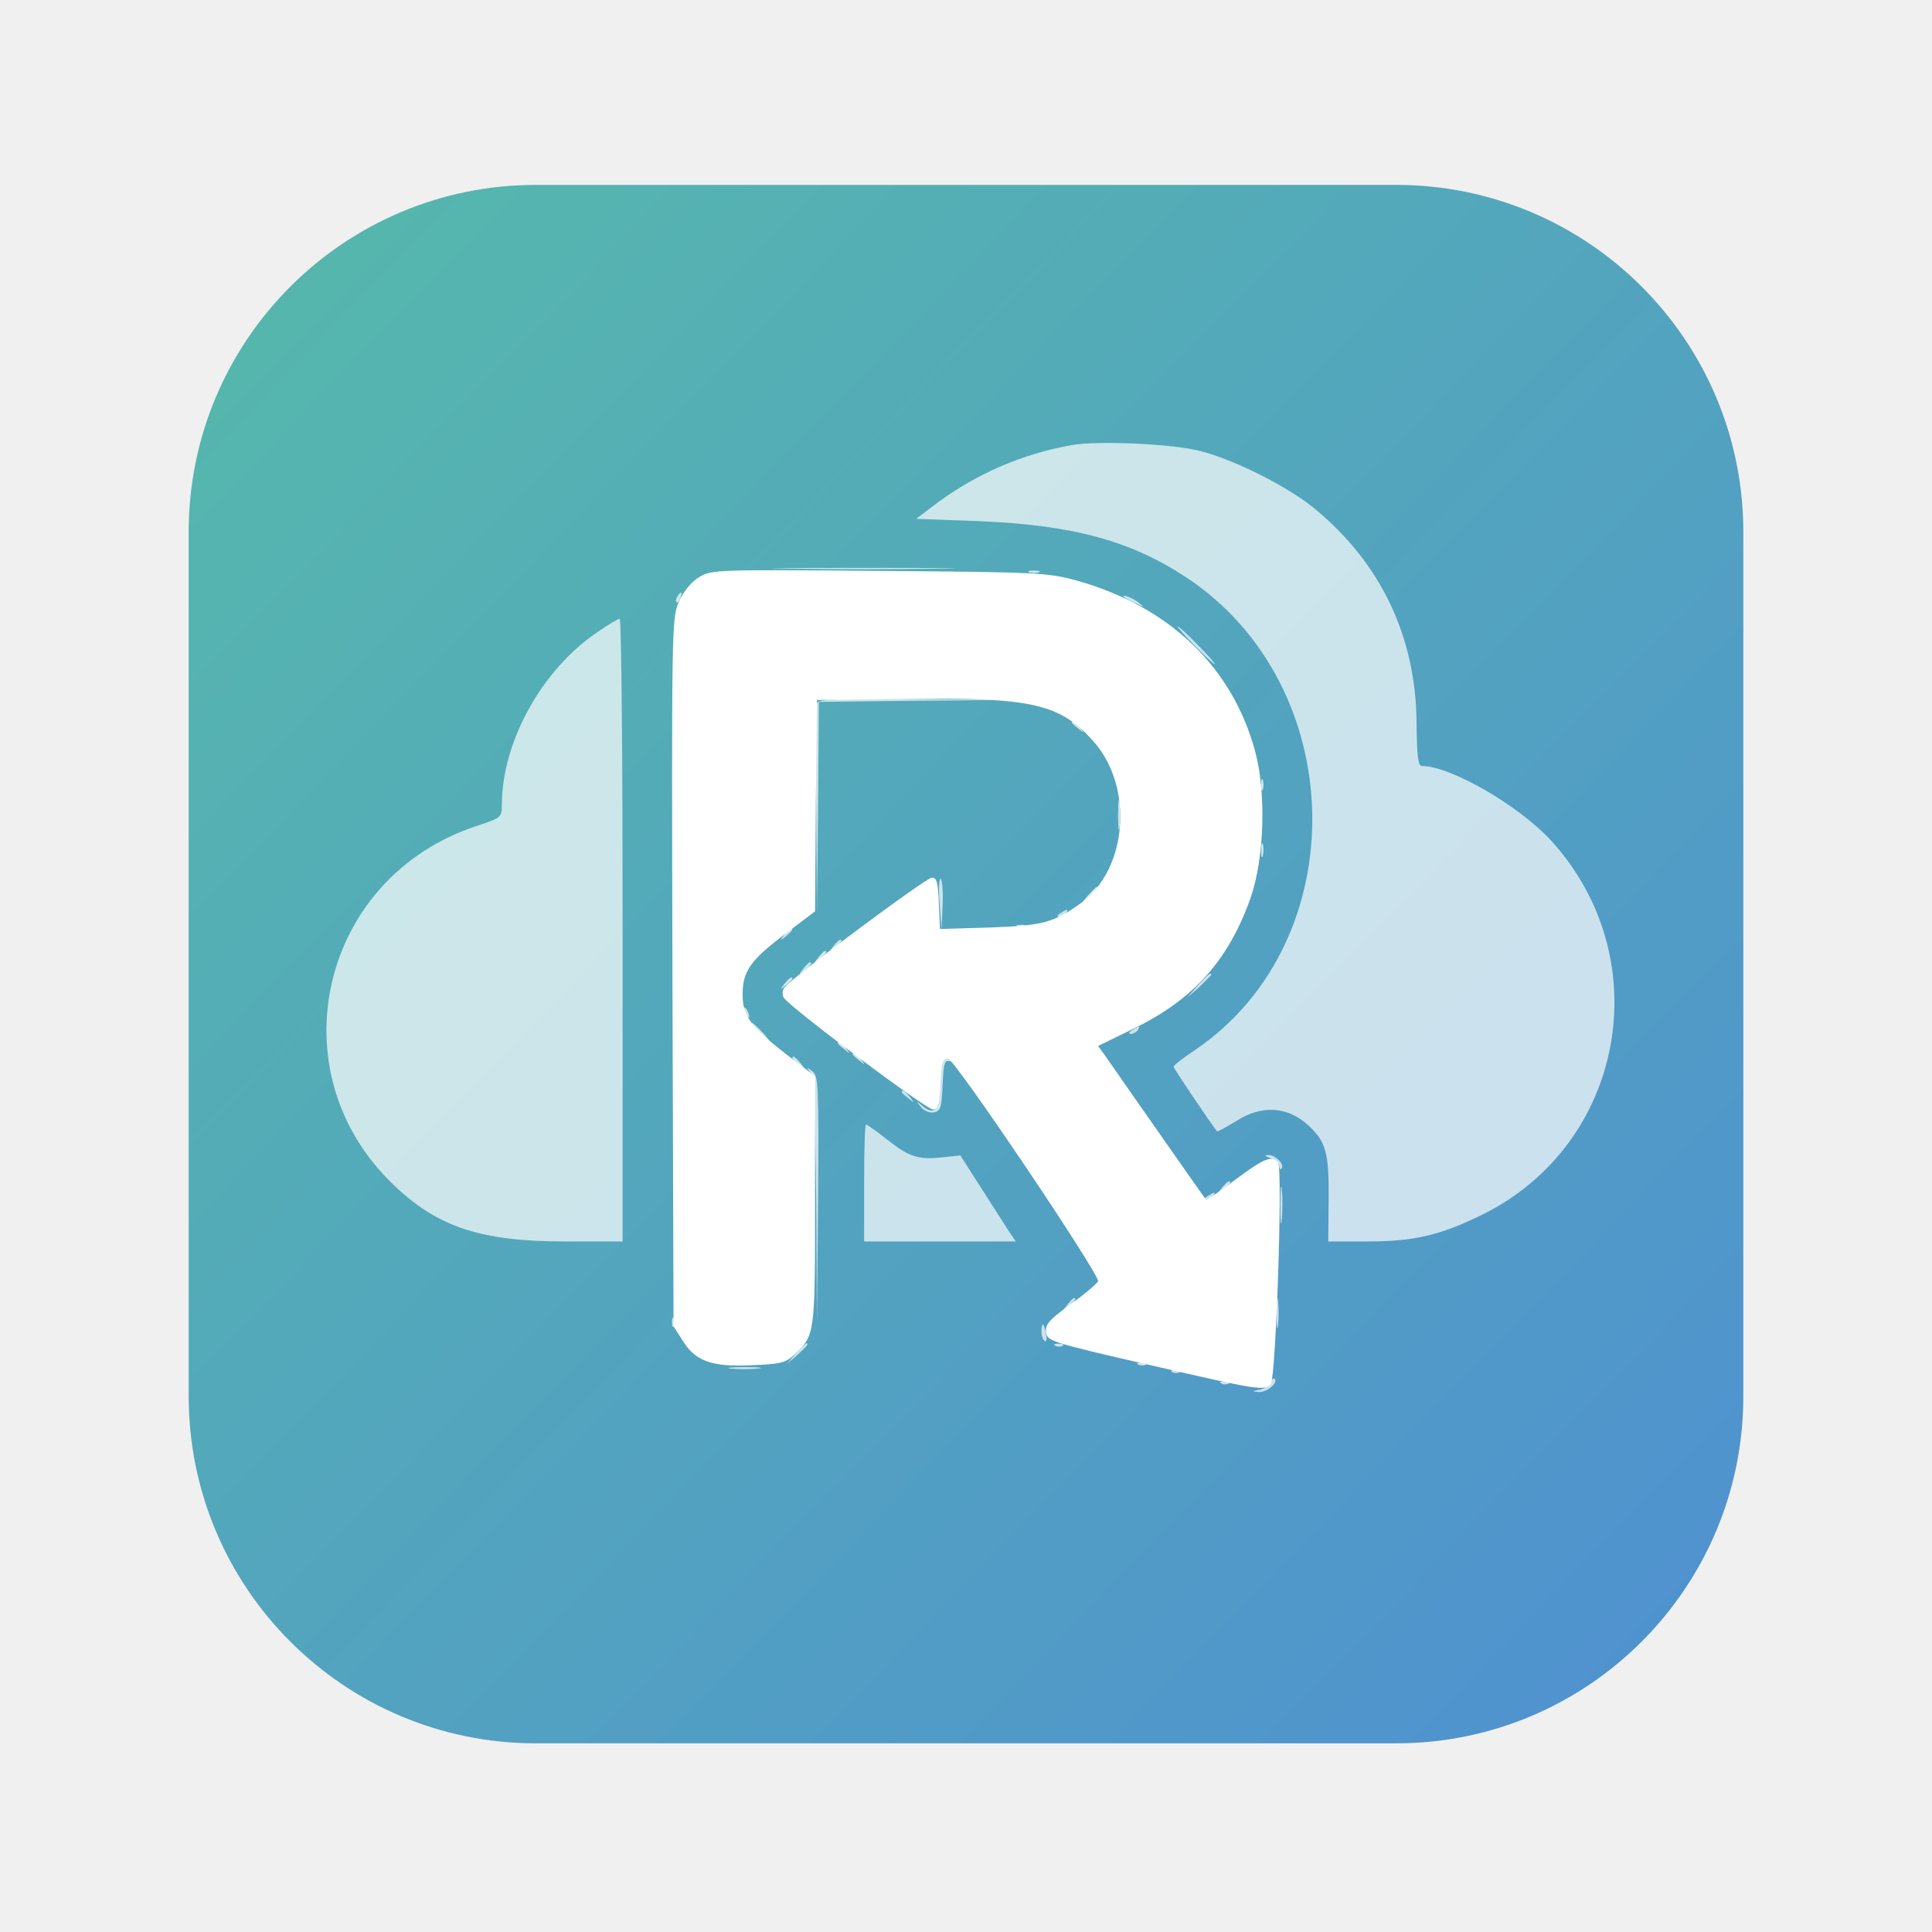
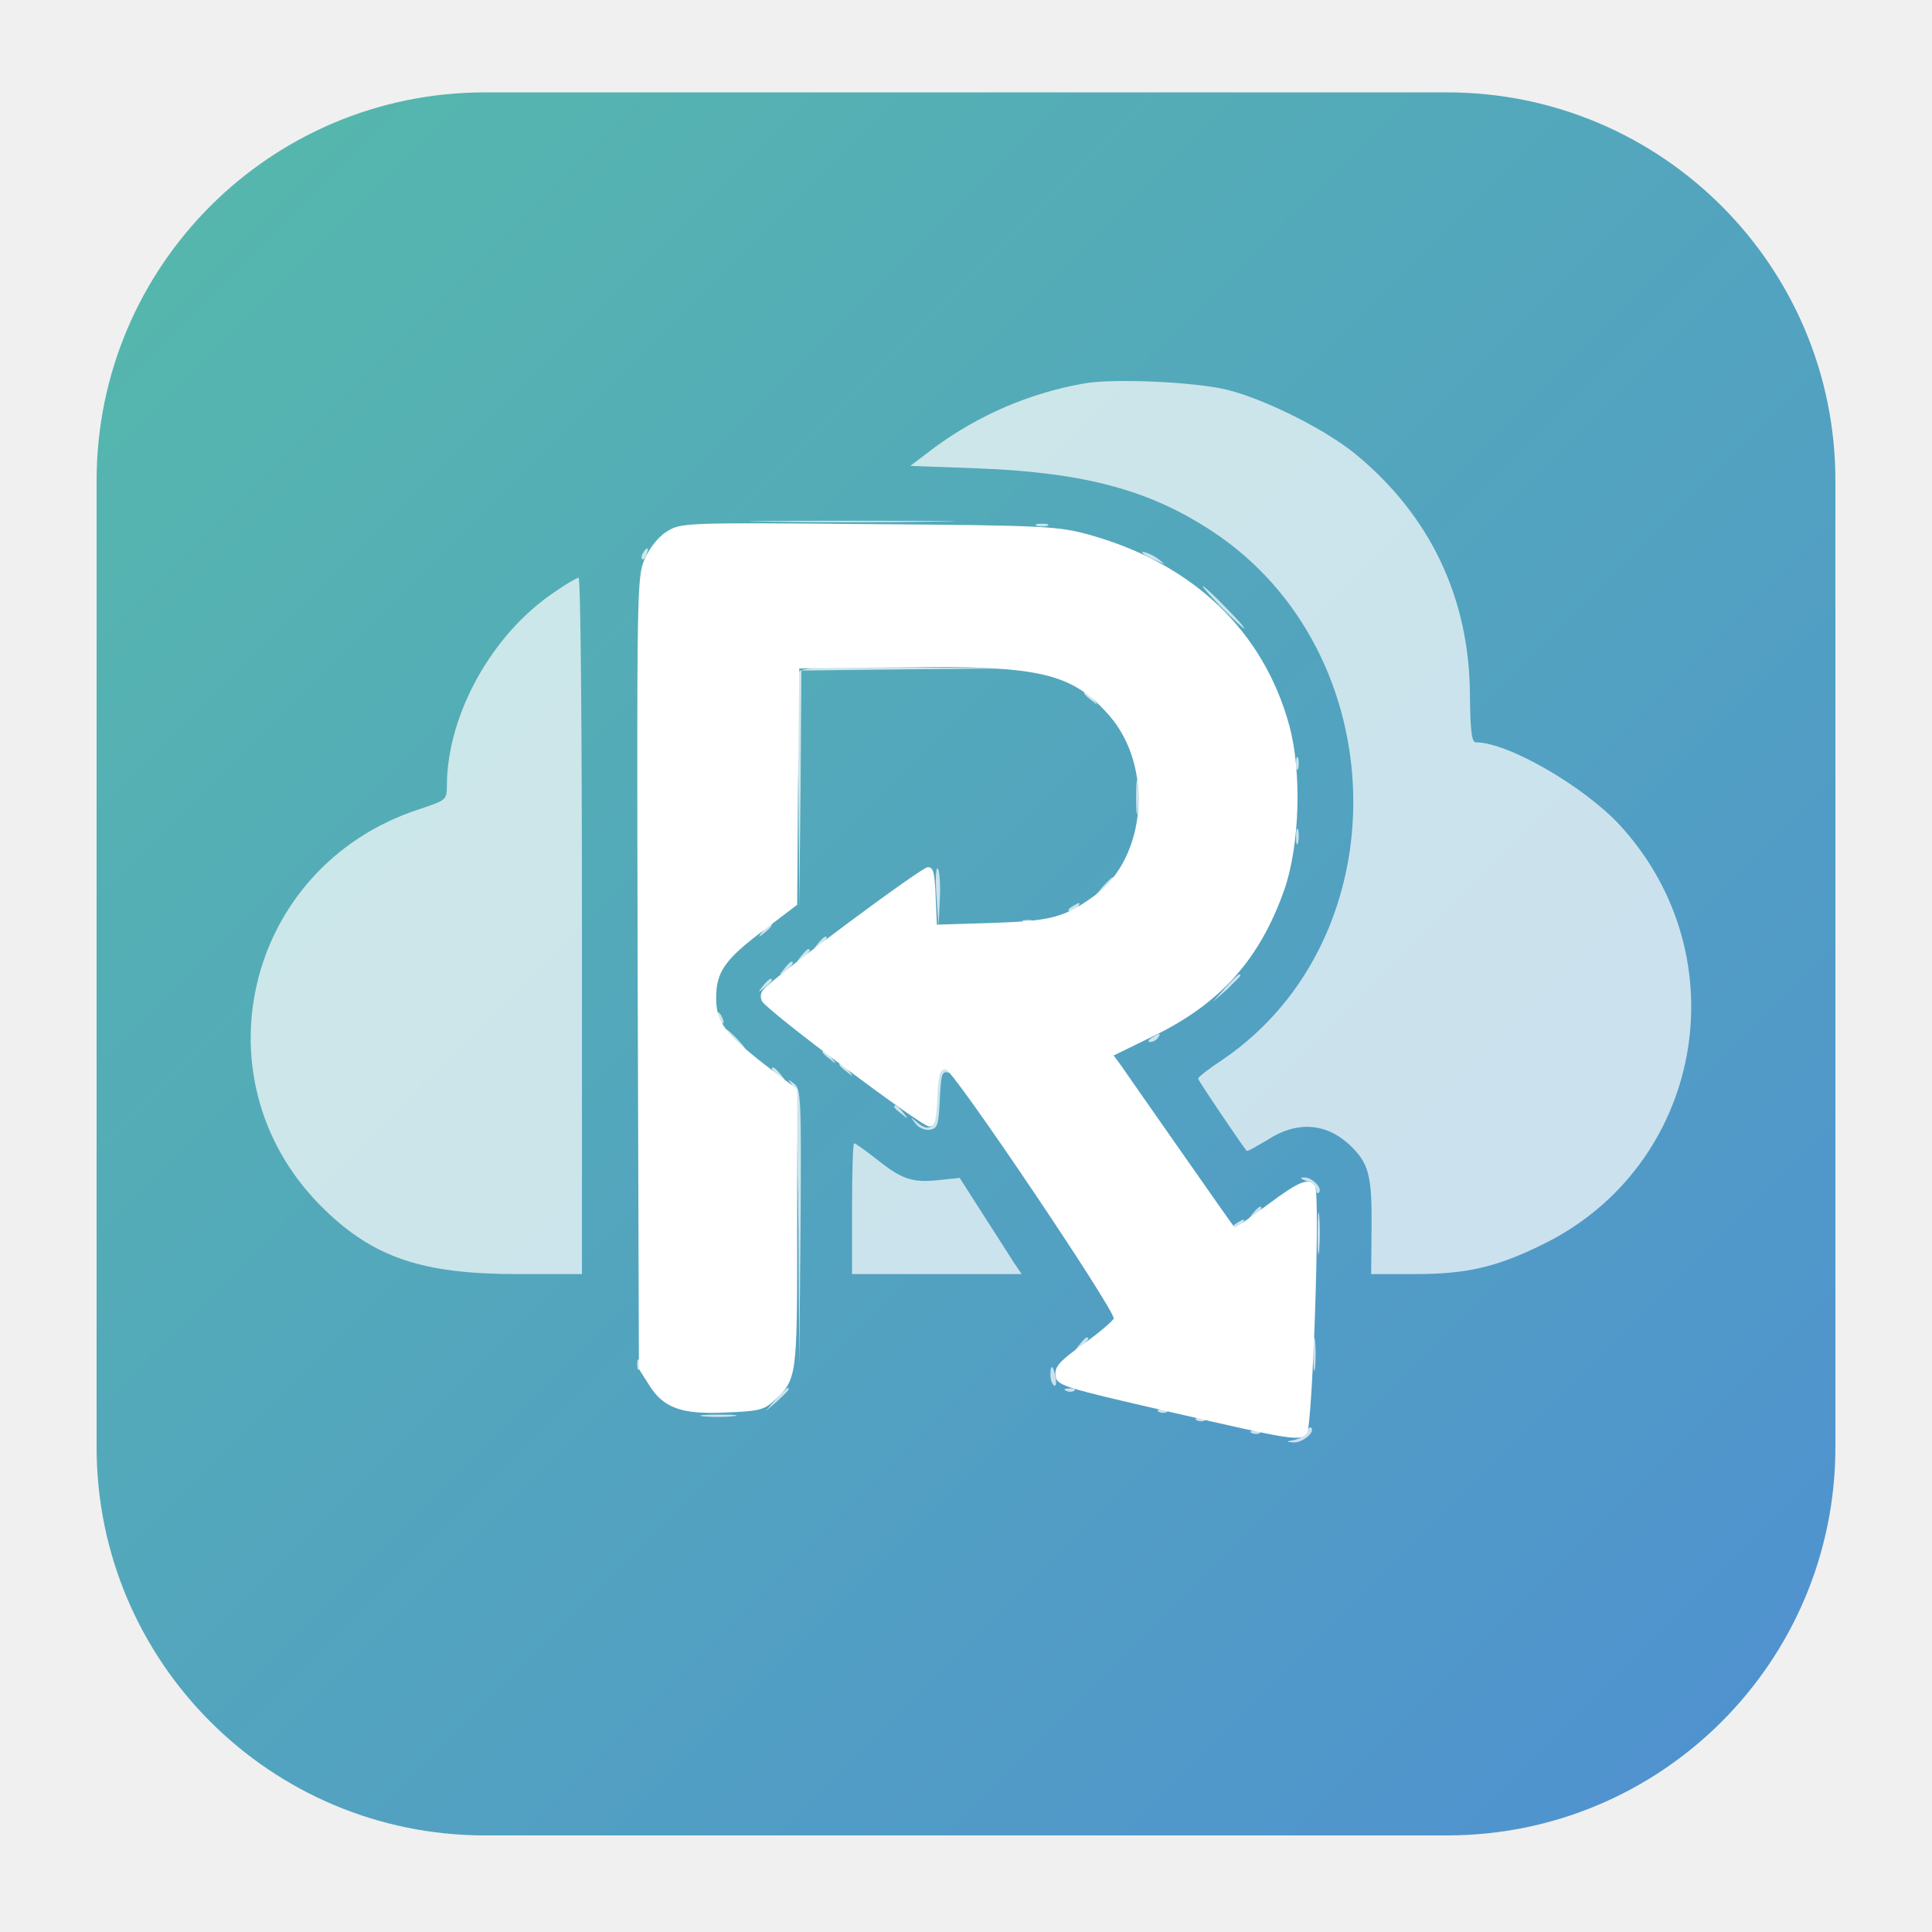
<svg xmlns="http://www.w3.org/2000/svg" viewBox="0 0 512 512">
  <defs>
    <linearGradient id="bg" x1="0%" y1="0%" x2="100%" y2="100%">
      <stop offset="0%" stop-color="#56b9ab" />
      <stop offset="100%" stop-color="#4f90d1" />
    </linearGradient>
  </defs>
-   <rect x="50" y="49" width="412" height="413" rx="92" ry="92" fill="url(#bg)" />
-   <g transform="translate(0,512) scale(0.1,-0.1)" fill="#ffffff" fill-opacity="0.7" stroke="none">
-     <path d="M2838 3940 c-129 -23 -248 -75 -352 -151 l-58 -44 163 -6 c250 -10 403 -51 551 -148 436 -286 450 -964 26 -1253 -32 -21 -58 -41 -58 -45 0 -4 95 -145 115 -171 2 -2 24 11 51 27 68 44 137 39 192 -12 46 -43 54 -72 53 -193 l-1 -114 103 0 c123 0 193 16 303 70 379 185 471 679 184 993 -86 93 -266 197 -342 197 -10 0 -13 28 -14 113 -1 228 -94 424 -270 569 -70 58 -213 130 -304 153 -75 19 -273 28 -342 15z M2093 3613 c108 -2 286 -2 395 0 108 1 19 2 -198 2 -217 0 -306 -1 -197 -2z M2728 3603 c6 -2 18 -2 25 0 6 3 1 5 -13 5 -14 0 -19 -2 -12 -5z M1795 3539 c-4 -6 -5 -12 -2 -15 2 -3 7 2 10 11 7 17 1 20 -8 4z M2981 3536 c2 -2 15 -9 29 -15 24 -11 24 -11 6 3 -16 13 -49 24 -35 12z M1585 3446 c-148 -99 -254 -290 -255 -457 0 -36 -1 -36 -67 -58 -414 -136 -534 -650 -221 -950 117 -113 233 -151 455 -151 l153 0 0 825 c0 454 -3 825 -8 825 -4 0 -30 -15 -57 -34z M3165 3410 c27 -27 51 -50 54 -50 3 0 -17 23 -44 50 -27 28 -51 50 -54 50 -3 0 17 -22 44 -50z M2165 3257 c-3 -7 -4 -136 -2 -287 l2 -275 3 282 2 283 258 3 257 2 -258 3 c-200 1 -259 -1 -262 -11z M2840 3206 c0 -2 8 -10 18 -17 15 -13 16 -12 3 4 -13 16 -21 21 -21 13z M3342 3040 c0 -14 2 -19 5 -12 2 6 2 18 0 25 -3 6 -5 1 -5 -13z M2963 2960 c0 -36 2 -50 4 -32 2 17 2 47 0 65 -2 17 -4 3 -4 -33z M3342 2865 c0 -16 2 -22 5 -12 2 9 2 23 0 30 -3 6 -5 -1 -5 -18z M2490 2727 l5 -72 3 64 c2 35 -1 68 -5 72 -4 4 -6 -24 -3 -64z M2884 2748 l-19 -23 23 19 c21 18 27 26 19 26 -2 0 -12 -10 -23 -22z M2810 2700 c-9 -6 -10 -10 -3 -10 6 0 15 5 18 10 8 12 4 12 -15 0z M2698 2663 c7 -3 16 -2 19 1 4 3 -2 6 -13 5 -11 0 -14 -3 -6 -6z M2079 2643 c-13 -16 -12 -17 4 -4 16 13 21 21 13 21 -2 0 -10 -8 -17 -17z M2209 2613 c-13 -16 -12 -17 4 -4 9 7 17 15 17 17 0 8 -8 3 -21 -13z M2169 2583 c-13 -16 -12 -17 4 -4 16 13 21 21 13 21 -2 0 -10 -8 -17 -17z M2129 2553 c-13 -16 -12 -17 4 -4 16 13 21 21 13 21 -2 0 -10 -8 -17 -17z M3174 2508 l-29 -33 33 29 c17 17 32 31 32 33 0 8 -8 1 -36 -29z M2079 2513 c-13 -16 -12 -17 4 -4 9 7 17 15 17 17 0 8 -8 3 -21 -13z M1970 2441 c0 -6 4 -13 10 -16 6 -3 7 1 4 9 -7 18 -14 21 -14 7z M2010 2385 c13 -14 26 -25 28 -25 3 0 -5 11 -18 25 -13 14 -26 25 -28 25 -3 0 5 -11 18 -25z M3000 2390 c-9 -6 -10 -10 -3 -10 6 0 15 5 18 10 8 12 4 12 -15 0z M2220 2356 c0 -2 8 -10 18 -17 15 -13 16 -12 3 4 -13 16 -21 21 -21 13z M2260 2326 c0 -2 8 -10 18 -17 15 -13 16 -12 3 4 -13 16 -21 21 -21 13z M2100 2316 c0 -2 8 -10 18 -17 15 -13 16 -12 3 4 -13 16 -21 21 -21 13z M2497 2313 c-4 -3 -7 -35 -7 -70 0 -66 -15 -82 -50 -50 -12 10 -12 9 0 -6 7 -10 23 -17 34 -15 19 3 21 11 24 72 3 62 5 68 22 63 11 -3 18 -1 14 4 -6 11 -28 12 -37 2z M2147 2279 c9 -12 13 -101 16 -340 l2 -324 3 326 c2 301 1 328 -15 340 -16 12 -17 12 -6 -2z M2390 2226 c0 -2 8 -10 18 -17 15 -13 16 -12 3 4 -13 16 -21 21 -21 13z M2290 1985 l0 -155 201 0 201 0 -19 28 c-10 16 -43 67 -73 114 l-55 86 -47 -5 c-63 -7 -88 0 -147 47 -28 22 -53 40 -56 40 -3 0 -5 -70 -5 -155z M3368 2050 c12 -5 22 -15 22 -21 0 -7 3 -9 6 -6 10 10 -16 37 -35 36 -11 0 -9 -3 7 -9z M3393 1925 c0 -44 2 -61 4 -37 2 23 2 59 0 80 -2 20 -4 1 -4 -43z M3239 1973 c-13 -16 -12 -17 4 -4 9 7 17 15 17 17 0 8 -8 3 -21 -13z M3200 1950 c-9 -6 -10 -10 -3 -10 6 0 15 5 18 10 8 12 4 12 -15 0z M3383 1640 c0 -36 2 -50 4 -32 2 17 2 47 0 65 -2 17 -4 3 -4 -33z M2829 1663 c-13 -16 -12 -17 4 -4 16 13 21 21 13 21 -2 0 -10 -8 -17 -17z M1781 1614 c0 -11 3 -14 6 -6 3 7 2 16 -1 19 -3 4 -6 -2 -5 -13z M2760 1591 c0 -11 4 -22 9 -25 4 -3 6 6 3 19 -5 30 -12 33 -12 6z M2109 1533 l-24 -28 28 24 c25 23 32 31 24 31 -2 0 -14 -12 -28 -27z M2798 1553 c7 -3 16 -2 19 1 4 3 -2 6 -13 5 -11 0 -14 -3 -6 -6z M3018 1503 c7 -3 16 -2 19 1 4 3 -2 6 -13 5 -11 0 -14 -3 -6 -6z M1937 1493 c18 -2 50 -2 70 0 21 2 7 4 -32 4 -38 0 -55 -2 -38 -4z M3108 1483 c7 -3 16 -2 19 1 4 3 -2 6 -13 5 -11 0 -14 -3 -6 -6z M3367 1456 c-3 -8 -16 -16 -29 -19 -21 -4 -21 -4 -2 -6 21 -1 52 24 42 35 -3 3 -8 -2 -11 -10z M3238 1453 c7 -3 16 -2 19 1 4 3 -2 6 -13 5 -11 0 -14 -3 -6 -6z" />
-   </g>
-   <g transform="translate(0,512) scale(0.1,-0.1)" fill="#ffffff" stroke="none">
-     <path d="M1852 3590 c-20 -12 -41 -38 -53 -65 -19 -43 -19 -70 -17 -982 l3 -938 23 -36 c34 -56 77 -72 182 -67 78 3 92 6 115 28 55 51 55 53 55 408 l0 330 -79 60 c-93 73 -113 100 -113 157 0 61 21 91 113 160 l79 60 2 280 3 280 240 3 c330 4 405 -13 494 -114 106 -121 89 -337 -34 -427 -72 -52 -101 -60 -242 -65 l-132 -4 -3 68 c-2 57 -6 69 -19 68 -16 -1 -367 -262 -389 -290 -7 -7 -8 -19 -3 -28 13 -23 377 -296 395 -296 14 0 18 12 20 68 3 56 6 67 20 67 17 0 398 -566 398 -590 -1 -5 -32 -32 -71 -60 -58 -42 -69 -54 -67 -75 3 -24 12 -27 273 -87 290 -67 307 -70 323 -50 13 16 32 568 19 585 -16 21 -35 14 -113 -44 -41 -31 -76 -55 -78 -53 -2 2 -59 83 -126 179 -67 96 -131 187 -141 202 l-19 26 94 46 c159 77 252 182 310 346 37 106 42 280 12 390 -61 223 -227 382 -471 451 -76 21 -100 23 -525 26 -435 4 -446 3 -478 -17z" />
+   <g transform="translate(256,256) scale(1.118447) translate(-256,-256)">
+     <rect x="50" y="49" width="412" height="413" rx="92" ry="92" fill="url(#bg)" />
+     <g transform="translate(0,512) scale(0.1,-0.1)" fill="#ffffff" fill-opacity="0.7" stroke="none">
+       <path d="M2838 3940 c-129 -23 -248 -75 -352 -151 l-58 -44 163 -6 c250 -10 403 -51 551 -148 436 -286 450 -964 26 -1253 -32 -21 -58 -41 -58 -45 0 -4 95 -145 115 -171 2 -2 24 11 51 27 68 44 137 39 192 -12 46 -43 54 -72 53 -193 l-1 -114 103 0 c123 0 193 16 303 70 379 185 471 679 184 993 -86 93 -266 197 -342 197 -10 0 -13 28 -14 113 -1 228 -94 424 -270 569 -70 58 -213 130 -304 153 -75 19 -273 28 -342 15z M2093 3613 c108 -2 286 -2 395 0 108 1 19 2 -198 2 -217 0 -306 -1 -197 -2z M2728 3603 c6 -2 18 -2 25 0 6 3 1 5 -13 5 -14 0 -19 -2 -12 -5z M1795 3539 c-4 -6 -5 -12 -2 -15 2 -3 7 2 10 11 7 17 1 20 -8 4z M2981 3536 c2 -2 15 -9 29 -15 24 -11 24 -11 6 3 -16 13 -49 24 -35 12z M1585 3446 c-148 -99 -254 -290 -255 -457 0 -36 -1 -36 -67 -58 -414 -136 -534 -650 -221 -950 117 -113 233 -151 455 -151 l153 0 0 825 c0 454 -3 825 -8 825 -4 0 -30 -15 -57 -34z M3165 3410 c27 -27 51 -50 54 -50 3 0 -17 23 -44 50 -27 28 -51 50 -54 50 -3 0 17 -22 44 -50z M2165 3257 c-3 -7 -4 -136 -2 -287 l2 -275 3 282 2 283 258 3 257 2 -258 3 c-200 1 -259 -1 -262 -11z M2840 3206 c0 -2 8 -10 18 -17 15 -13 16 -12 3 4 -13 16 -21 21 -21 13z M3342 3040 c0 -14 2 -19 5 -12 2 6 2 18 0 25 -3 6 -5 1 -5 -13z M2963 2960 c0 -36 2 -50 4 -32 2 17 2 47 0 65 -2 17 -4 3 -4 -33z M3342 2865 c0 -16 2 -22 5 -12 2 9 2 23 0 30 -3 6 -5 -1 -5 -18z M2490 2727 l5 -72 3 64 c2 35 -1 68 -5 72 -4 4 -6 -24 -3 -64z M2884 2748 l-19 -23 23 19 c21 18 27 26 19 26 -2 0 -12 -10 -23 -22z M2810 2700 c-9 -6 -10 -10 -3 -10 6 0 15 5 18 10 8 12 4 12 -15 0z M2698 2663 c7 -3 16 -2 19 1 4 3 -2 6 -13 5 -11 0 -14 -3 -6 -6z M2079 2643 c-13 -16 -12 -17 4 -4 16 13 21 21 13 21 -2 0 -10 -8 -17 -17z M2209 2613 c-13 -16 -12 -17 4 -4 9 7 17 15 17 17 0 8 -8 3 -21 -13z M2169 2583 c-13 -16 -12 -17 4 -4 16 13 21 21 13 21 -2 0 -10 -8 -17 -17z M2129 2553 c-13 -16 -12 -17 4 -4 16 13 21 21 13 21 -2 0 -10 -8 -17 -17z M3174 2508 l-29 -33 33 29 c17 17 32 31 32 33 0 8 -8 1 -36 -29z M2079 2513 c-13 -16 -12 -17 4 -4 9 7 17 15 17 17 0 8 -8 3 -21 -13z M1970 2441 c0 -6 4 -13 10 -16 6 -3 7 1 4 9 -7 18 -14 21 -14 7z M2010 2385 c13 -14 26 -25 28 -25 3 0 -5 11 -18 25 -13 14 -26 25 -28 25 -3 0 5 -11 18 -25z M3000 2390 c-9 -6 -10 -10 -3 -10 6 0 15 5 18 10 8 12 4 12 -15 0z M2220 2356 c0 -2 8 -10 18 -17 15 -13 16 -12 3 4 -13 16 -21 21 -21 13z M2260 2326 c0 -2 8 -10 18 -17 15 -13 16 -12 3 4 -13 16 -21 21 -21 13z M2100 2316 c0 -2 8 -10 18 -17 15 -13 16 -12 3 4 -13 16 -21 21 -21 13z M2497 2313 c-4 -3 -7 -35 -7 -70 0 -66 -15 -82 -50 -50 -12 10 -12 9 0 -6 7 -10 23 -17 34 -15 19 3 21 11 24 72 3 62 5 68 22 63 11 -3 18 -1 14 4 -6 11 -28 12 -37 2z M2147 2279 c9 -12 13 -101 16 -340 l2 -324 3 326 c2 301 1 328 -15 340 -16 12 -17 12 -6 -2z M2390 2226 c0 -2 8 -10 18 -17 15 -13 16 -12 3 4 -13 16 -21 21 -21 13z M2290 1985 l0 -155 201 0 201 0 -19 28 c-10 16 -43 67 -73 114 l-55 86 -47 -5 c-63 -7 -88 0 -147 47 -28 22 -53 40 -56 40 -3 0 -5 -70 -5 -155z M3368 2050 c12 -5 22 -15 22 -21 0 -7 3 -9 6 -6 10 10 -16 37 -35 36 -11 0 -9 -3 7 -9z M3393 1925 c0 -44 2 -61 4 -37 2 23 2 59 0 80 -2 20 -4 1 -4 -43z M3239 1973 c-13 -16 -12 -17 4 -4 9 7 17 15 17 17 0 8 -8 3 -21 -13z M3200 1950 c-9 -6 -10 -10 -3 -10 6 0 15 5 18 10 8 12 4 12 -15 0z M3383 1640 c0 -36 2 -50 4 -32 2 17 2 47 0 65 -2 17 -4 3 -4 -33z M2829 1663 c-13 -16 -12 -17 4 -4 16 13 21 21 13 21 -2 0 -10 -8 -17 -17z M1781 1614 c0 -11 3 -14 6 -6 3 7 2 16 -1 19 -3 4 -6 -2 -5 -13z M2760 1591 c0 -11 4 -22 9 -25 4 -3 6 6 3 19 -5 30 -12 33 -12 6z M2109 1533 l-24 -28 28 24 c25 23 32 31 24 31 -2 0 -14 -12 -28 -27z M2798 1553 c7 -3 16 -2 19 1 4 3 -2 6 -13 5 -11 0 -14 -3 -6 -6z M3018 1503 c7 -3 16 -2 19 1 4 3 -2 6 -13 5 -11 0 -14 -3 -6 -6z M1937 1493 c18 -2 50 -2 70 0 21 2 7 4 -32 4 -38 0 -55 -2 -38 -4z M3108 1483 c7 -3 16 -2 19 1 4 3 -2 6 -13 5 -11 0 -14 -3 -6 -6z M3367 1456 c-3 -8 -16 -16 -29 -19 -21 -4 -21 -4 -2 -6 21 -1 52 24 42 35 -3 3 -8 -2 -11 -10z M3238 1453 c7 -3 16 -2 19 1 4 3 -2 6 -13 5 -11 0 -14 -3 -6 -6z" />
+     </g>
+     <g transform="translate(0,512) scale(0.1,-0.1)" fill="#ffffff" stroke="none">
+       <path d="M1852 3590 c-20 -12 -41 -38 -53 -65 -19 -43 -19 -70 -17 -982 l3 -938 23 -36 c34 -56 77 -72 182 -67 78 3 92 6 115 28 55 51 55 53 55 408 l0 330 -79 60 c-93 73 -113 100 -113 157 0 61 21 91 113 160 l79 60 2 280 3 280 240 3 c330 4 405 -13 494 -114 106 -121 89 -337 -34 -427 -72 -52 -101 -60 -242 -65 l-132 -4 -3 68 c-2 57 -6 69 -19 68 -16 -1 -367 -262 -389 -290 -7 -7 -8 -19 -3 -28 13 -23 377 -296 395 -296 14 0 18 12 20 68 3 56 6 67 20 67 17 0 398 -566 398 -590 -1 -5 -32 -32 -71 -60 -58 -42 -69 -54 -67 -75 3 -24 12 -27 273 -87 290 -67 307 -70 323 -50 13 16 32 568 19 585 -16 21 -35 14 -113 -44 -41 -31 -76 -55 -78 -53 -2 2 -59 83 -126 179 -67 96 -131 187 -141 202 l-19 26 94 46 c159 77 252 182 310 346 37 106 42 280 12 390 -61 223 -227 382 -471 451 -76 21 -100 23 -525 26 -435 4 -446 3 -478 -17z" />
+     </g>
  </g>
</svg>
